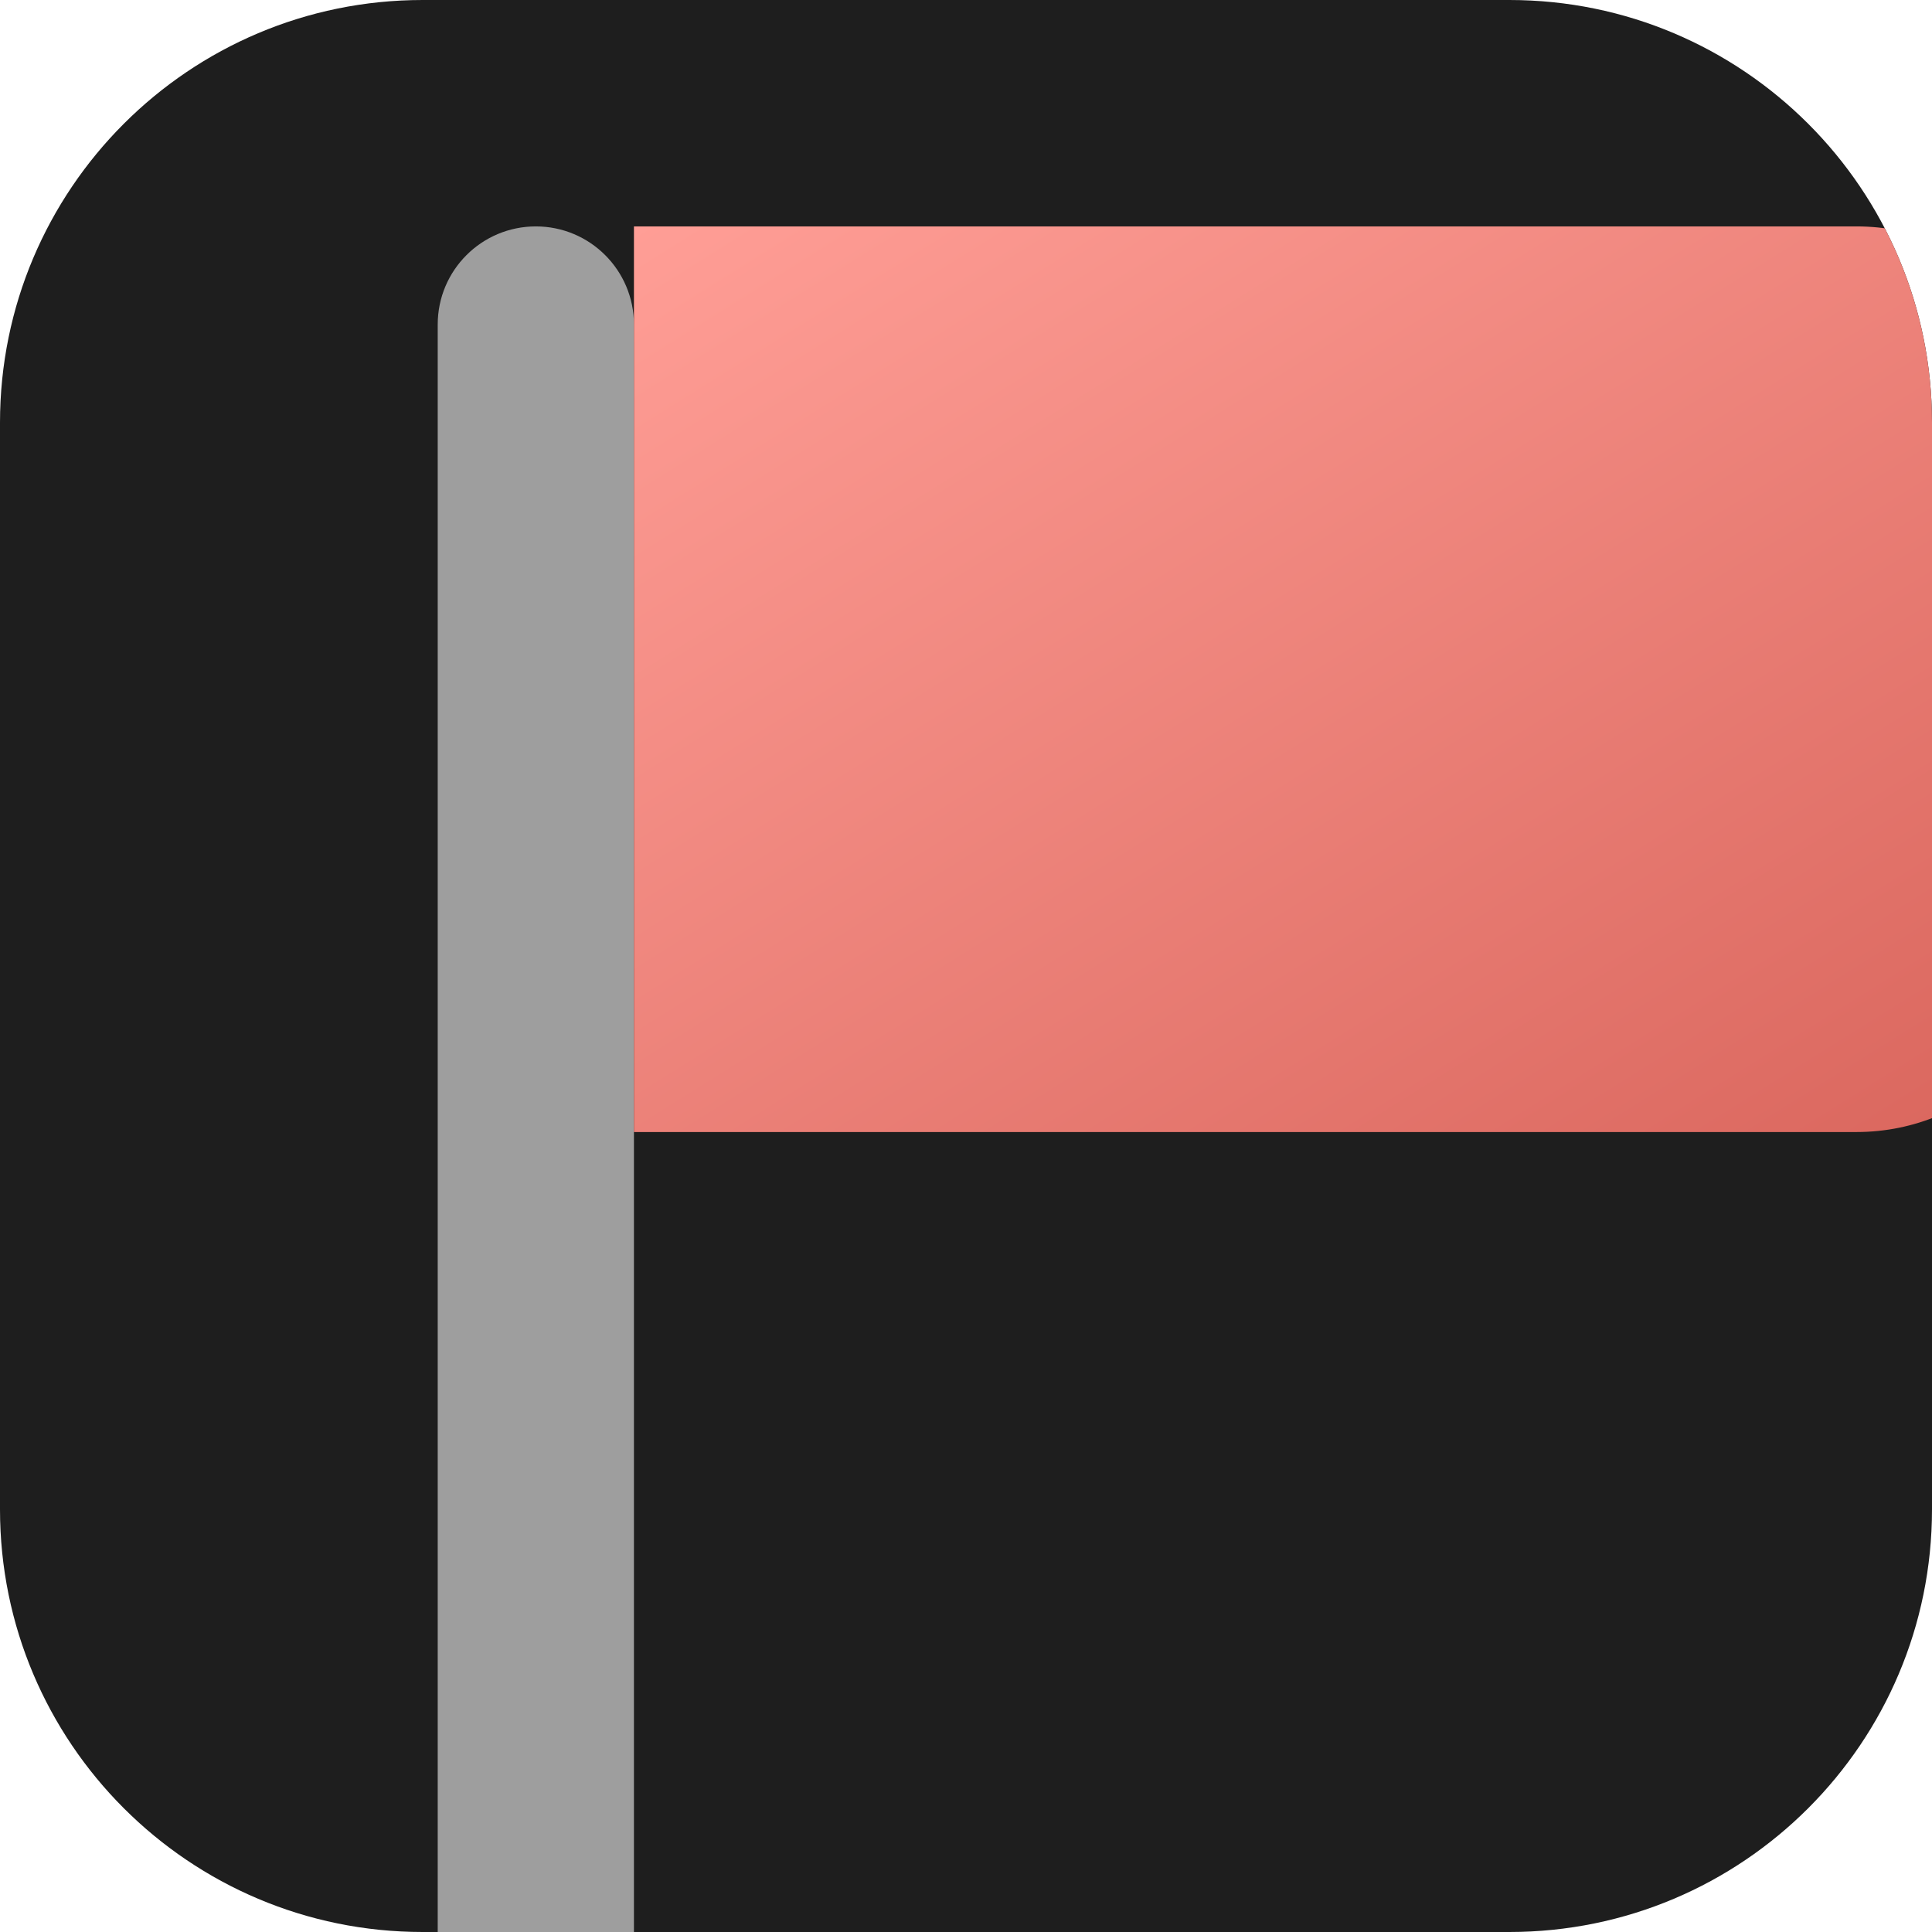
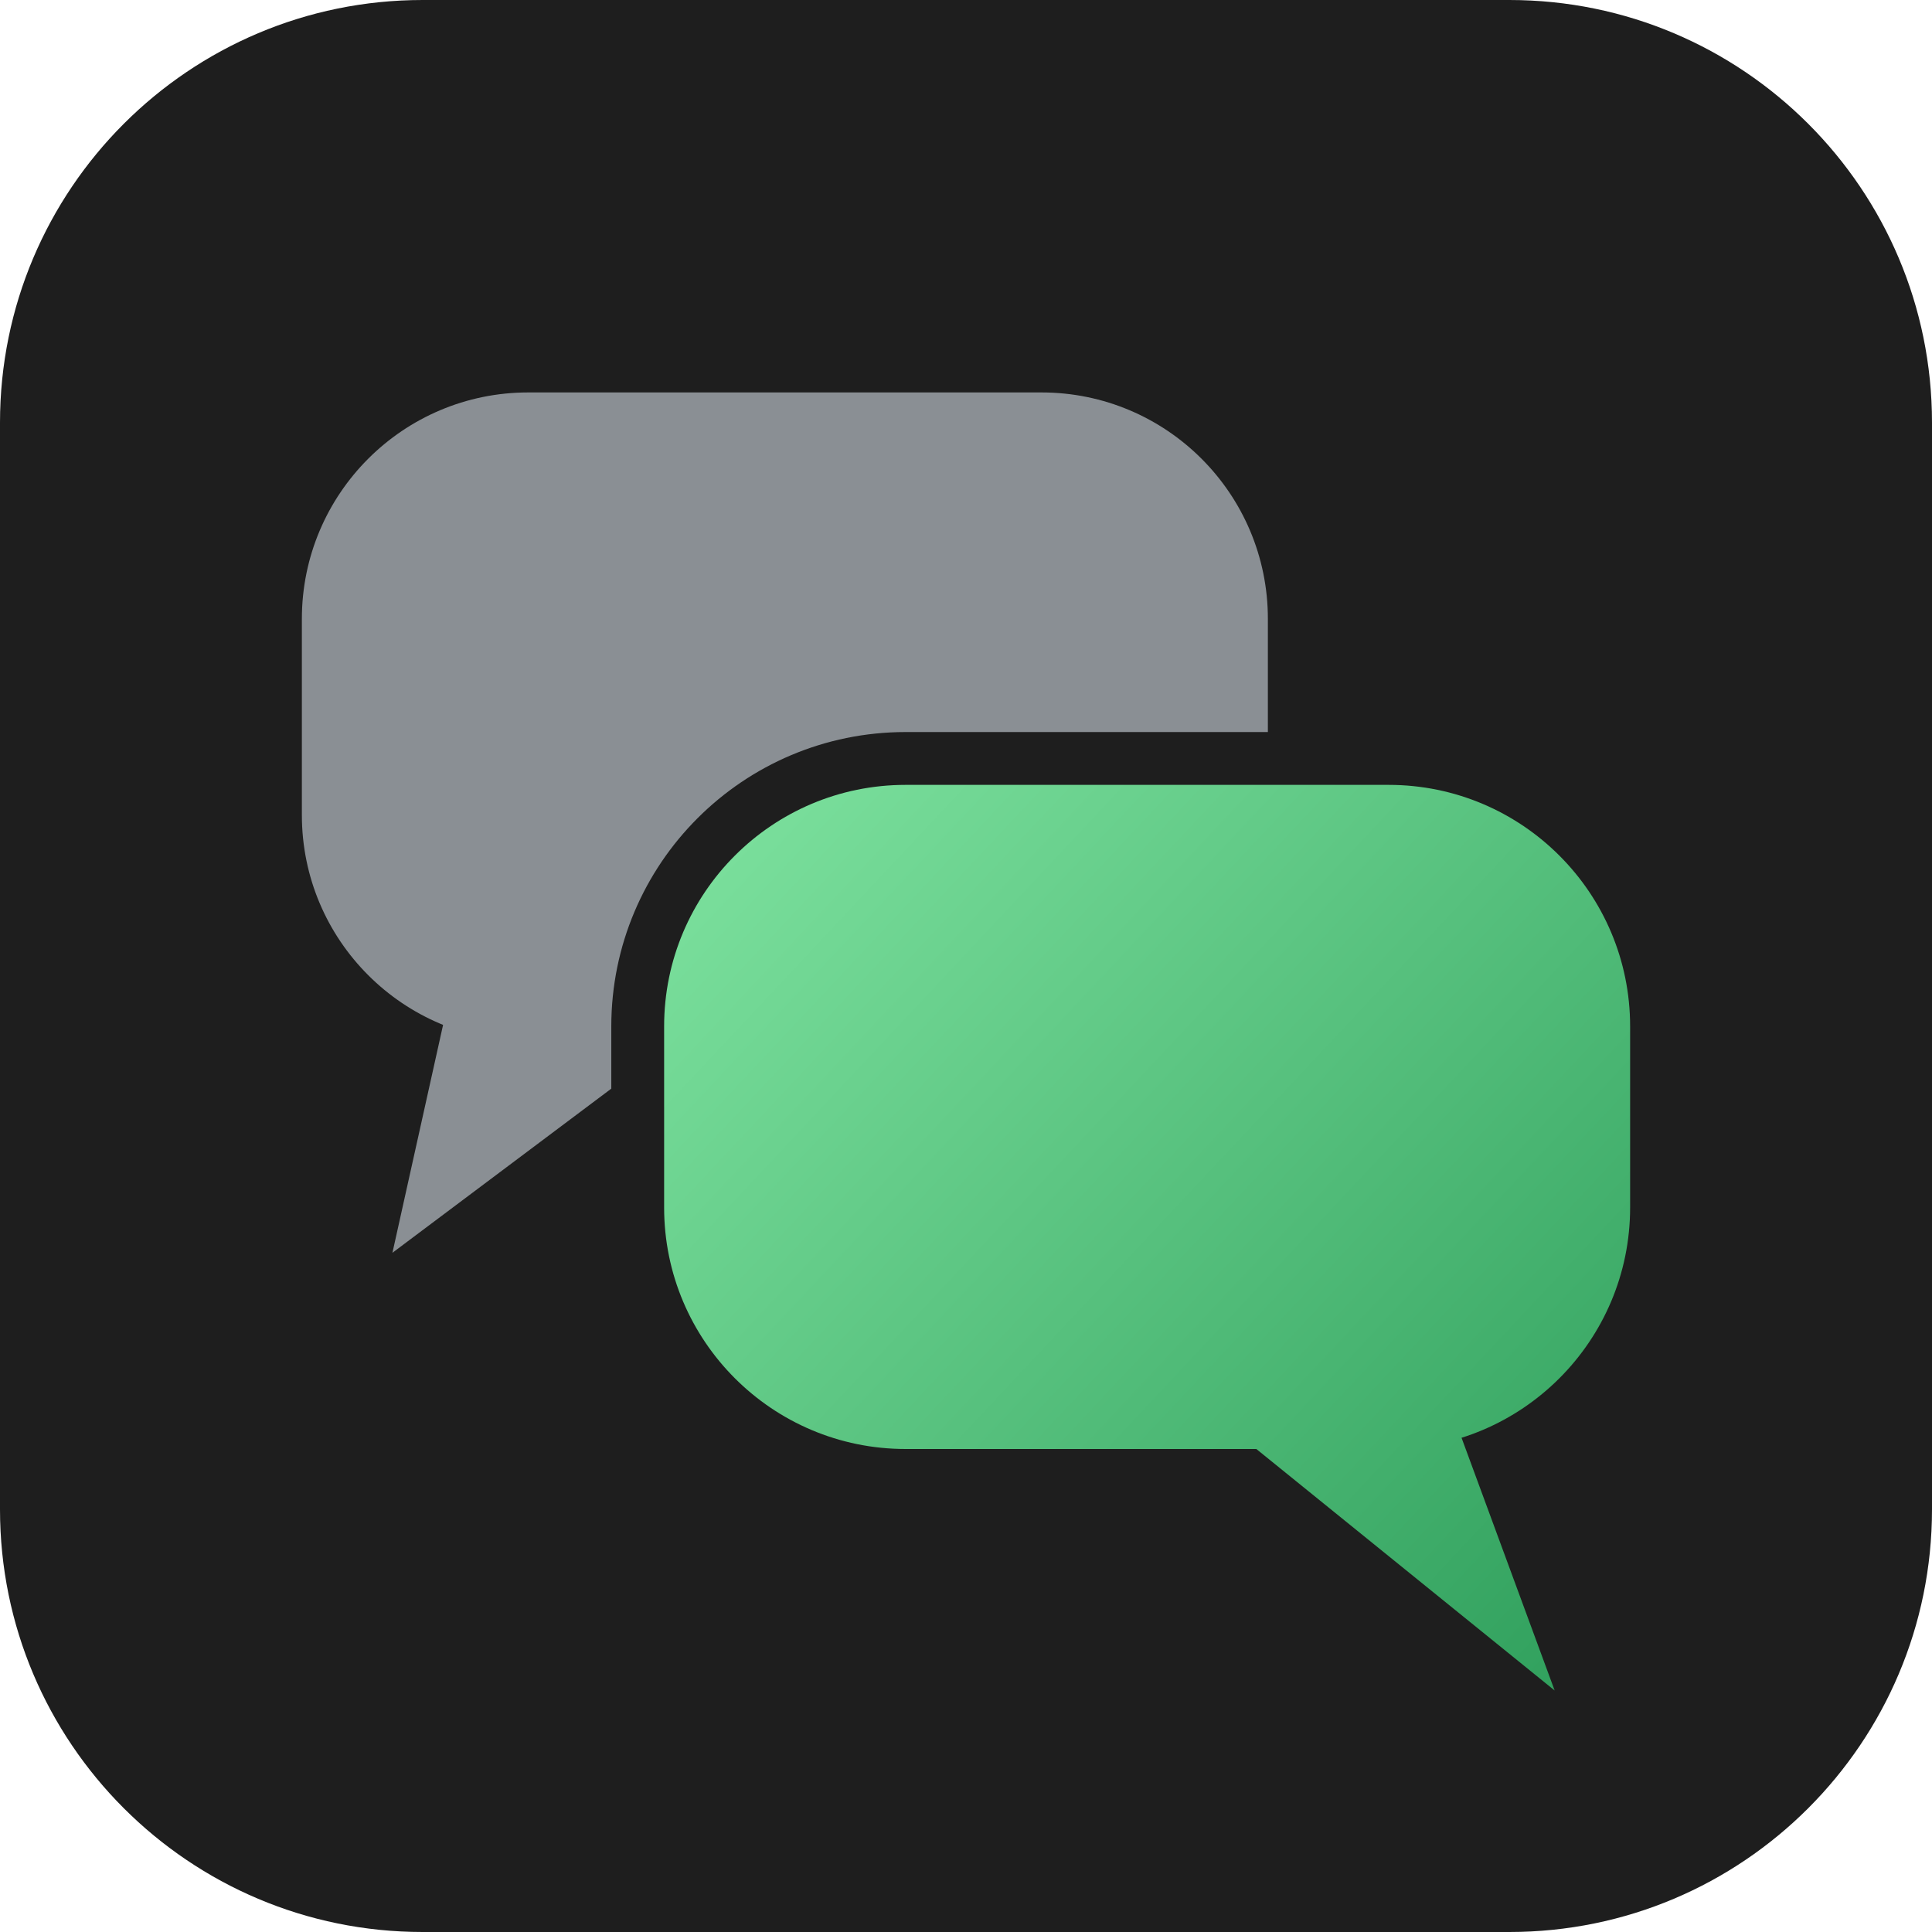
<svg xmlns="http://www.w3.org/2000/svg" width="256" height="256" viewBox="0 0 256 256">
  <defs>
    <clipPath id="tile">
      <rect width="256" height="256" rx="56" />
    </clipPath>
-     <linearGradient id="coral" x1="0" y1="0" x2="1" y2="1">
-       <stop stop-color="#FF9E96" />
-       <stop offset="1" stop-color="#D9655C" />
+     <linearGradient id="green" gradientUnits="userSpaceOnUse" x1="88" y1="104" x2="216" y2="224">
+       <stop stop-color="#7FE3A0" />
+       <stop offset="1" stop-color="#2E9E5B" />
    </linearGradient>
  </defs>
  <g clip-path="url(#tile)">
    <rect width="256" height="256" fill="#1E1E1E" />
-     <path d="M58 256V43a13 13 0 0 1 26 0v213Z" fill="#9E9E9E" />
-     <path d="M84 30h162a28 28 0 0 1 28 28v64a28 28 0 0 1-28 28H84Z" fill="url(#coral)" />
+     <g fill="#8A8F94">
+       <rect x="40" y="52" width="128" height="86" rx="30" />
+       <polygon points="60,130 52,166 92,136" />
+     </g>
+     <g fill="#1E1E1E" stroke="#1E1E1E" stroke-width="14" stroke-linejoin="round">
+       <rect x="88" y="104" width="128" height="88" rx="32" />
+       <polygon points="192,186 206,224 164,190" />
+     </g>
+     <g fill="url(#green)">
+       <rect x="88" y="104" width="128" height="88" rx="32" />
+       <polygon points="192,186 206,224 164,190" />
+     </g>
  </g>
</svg>
